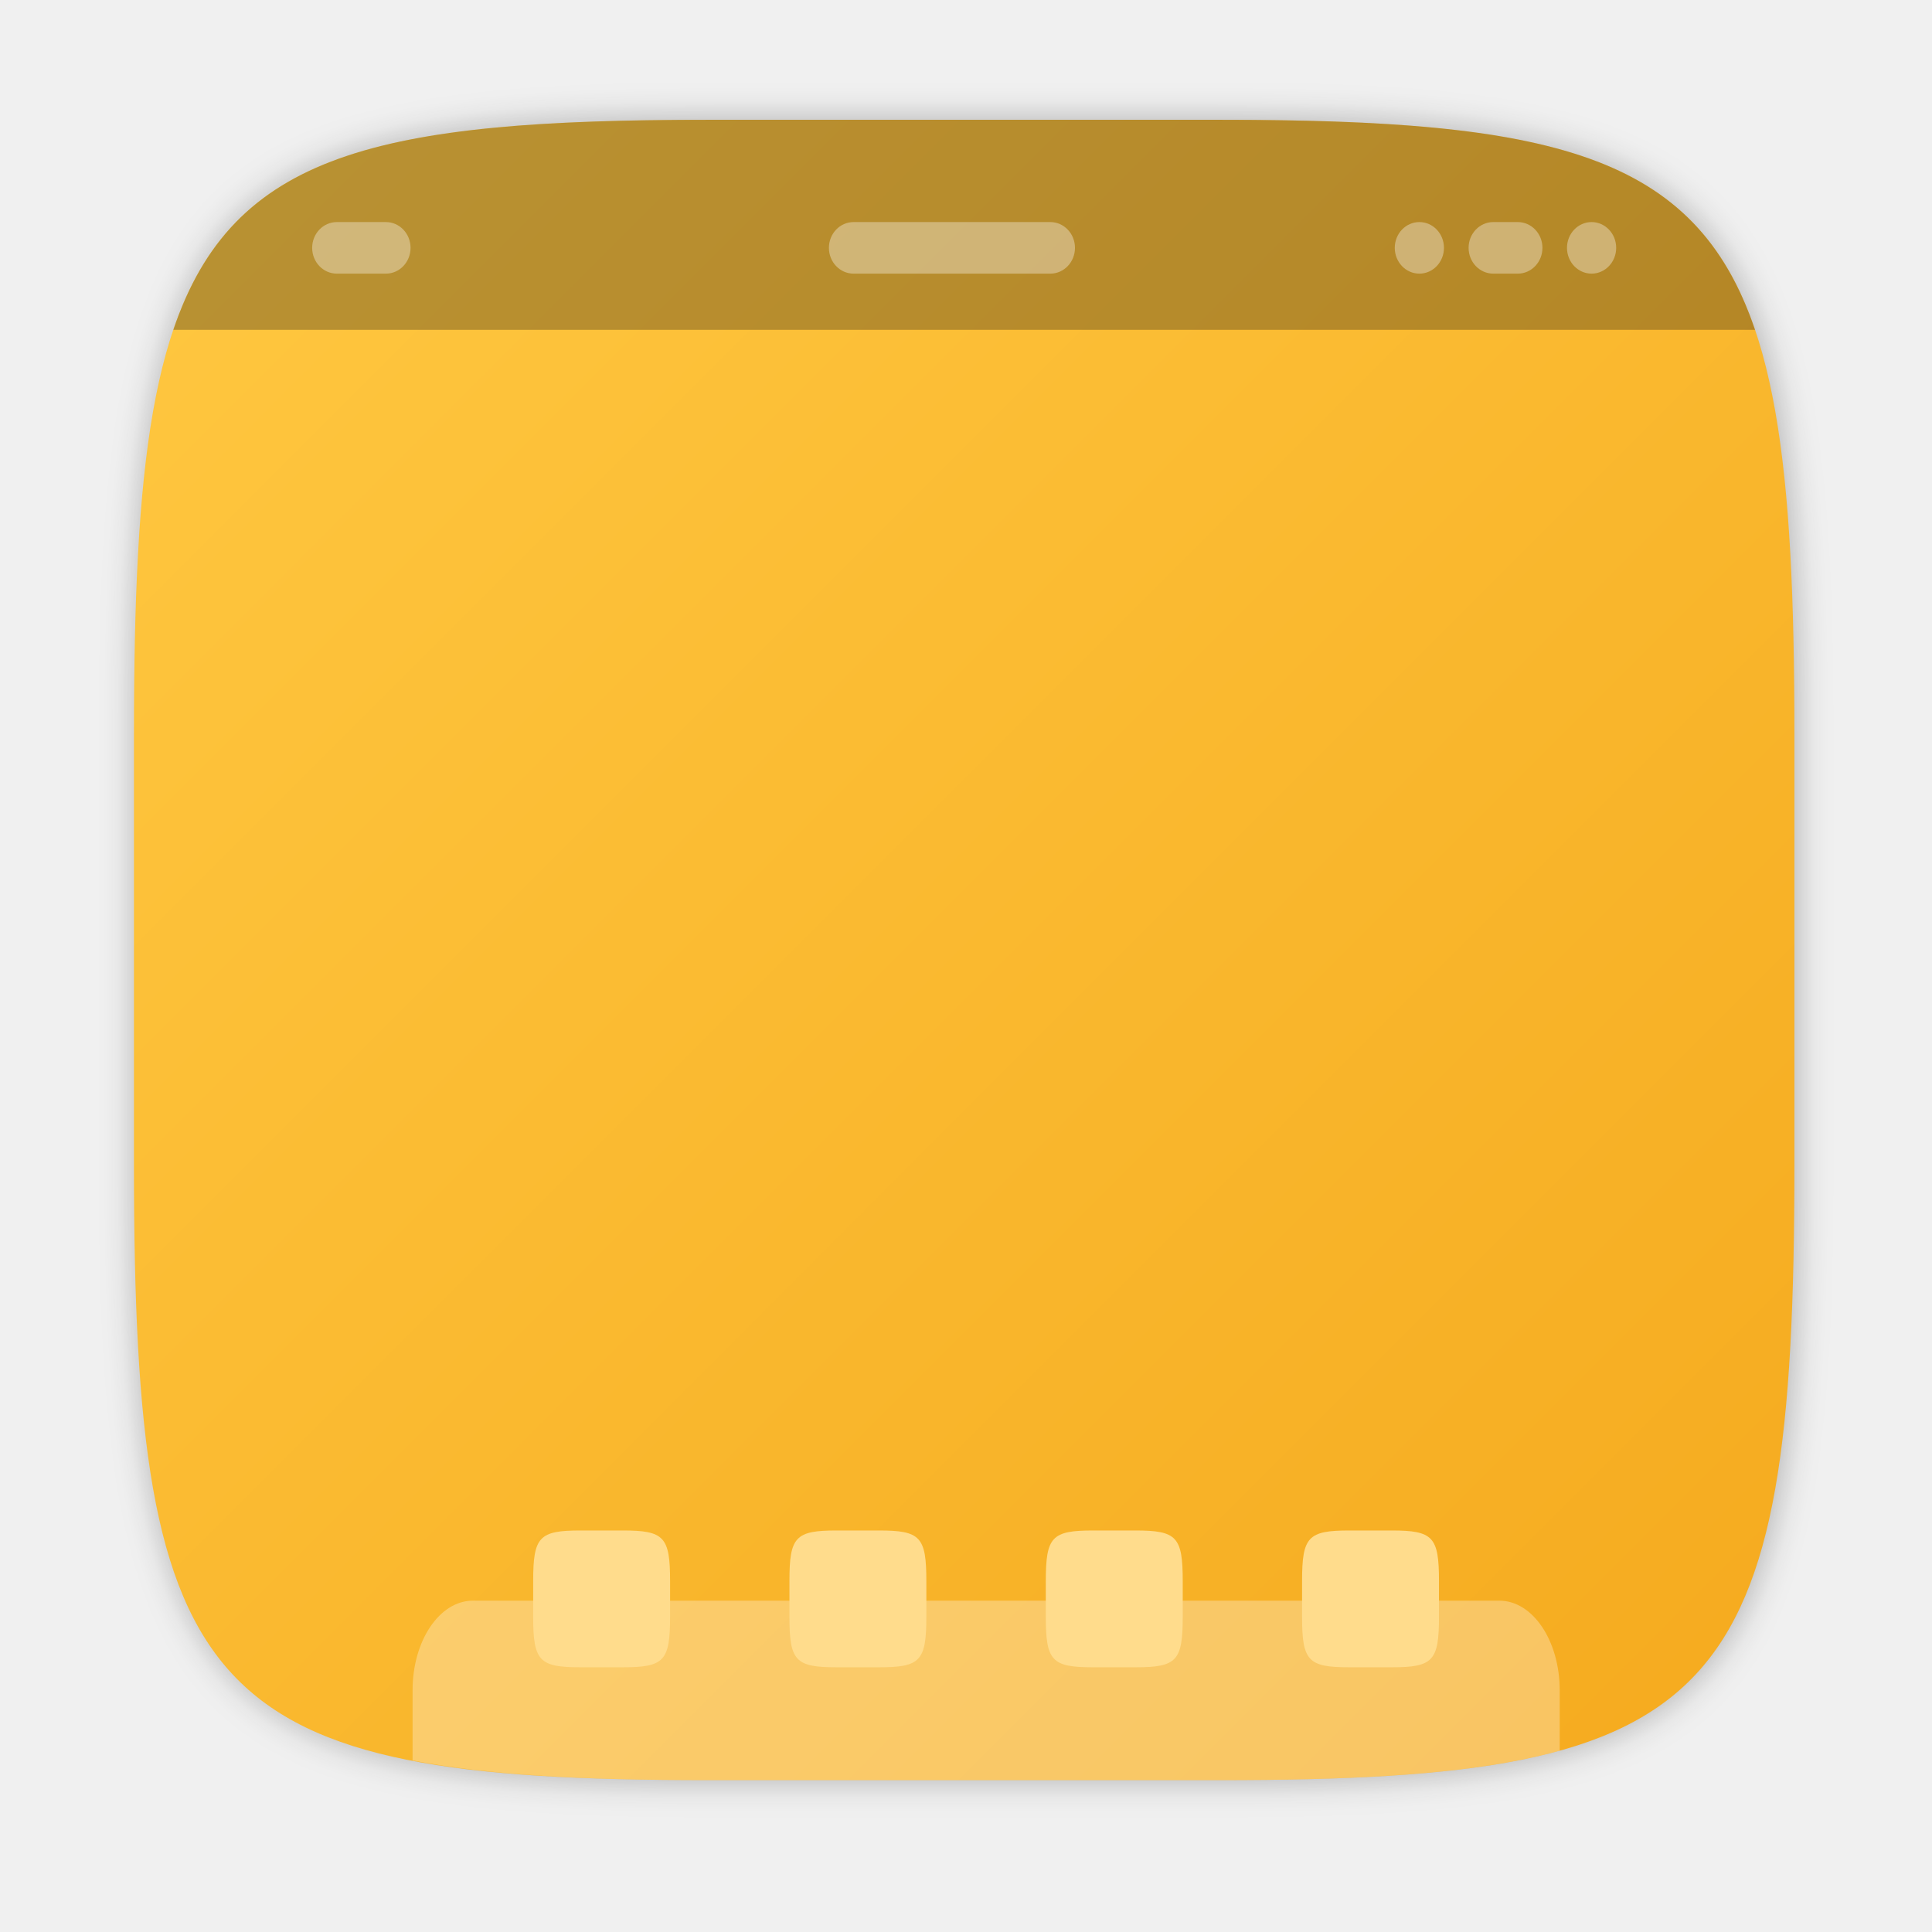
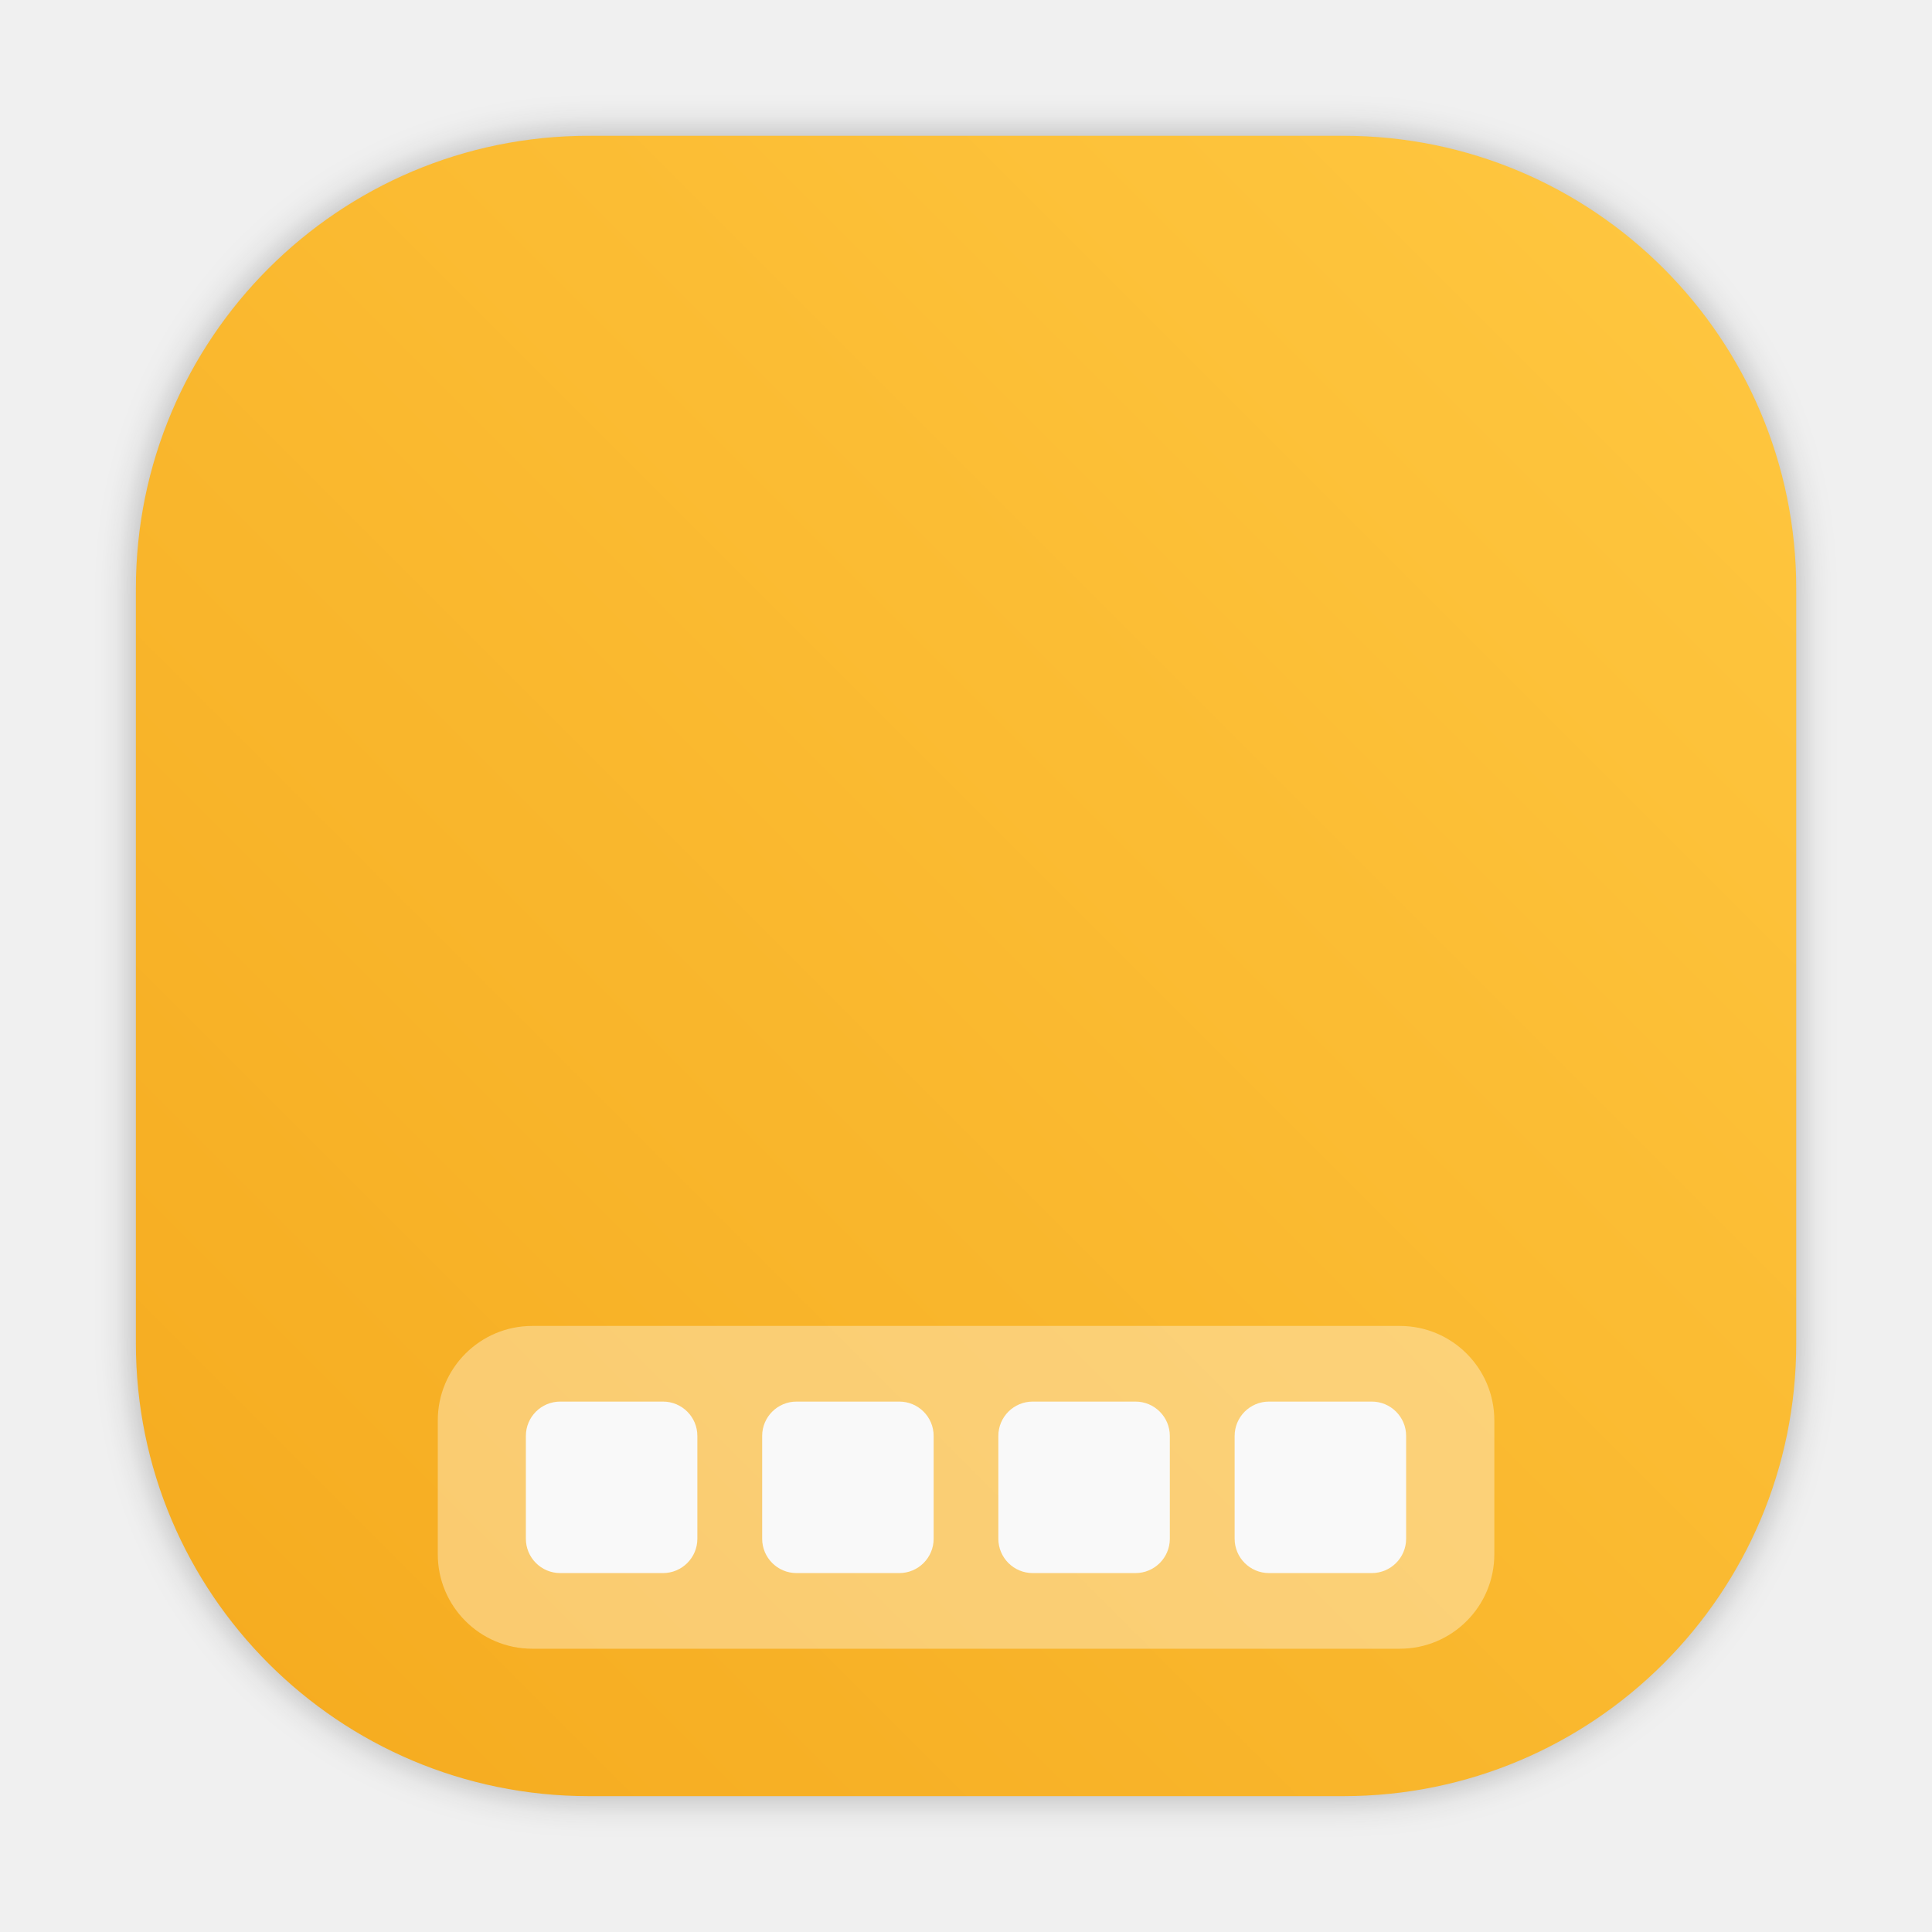
<svg xmlns="http://www.w3.org/2000/svg" width="64" height="64" version="1.1" viewBox="0 0 16.933 16.933">
  <defs>
-     <filter id="filter2761" x="-.024" y="-.024" width="1.048" height="1.048" color-interpolation-filters="sRGB">
-       <feGaussianBlur stdDeviation="0.146" />
+     <filter id="filter1057" x="-.027" y="-.027" width="1.054" height="1.054" color-interpolation-filters="sRGB">
+       <feGaussianBlur stdDeviation="0.619" />
    </filter>
-     <linearGradient id="linearGradient2725" x1="1.209" x2="15.751" y1="281.2" y2="295.74" gradientTransform="translate(-.1478 -280.07)" gradientUnits="userSpaceOnUse">
-       <stop stop-color="#ffc841" offset="0" />
-       <stop stop-color="#f5aa1e" offset="1" />
+     <linearGradient id="linearGradient1053" x1="-127" x2="-72" y1="60" y2="5" gradientTransform="matrix(.26458 0 0 .26458 14.54 1.2999)" gradientUnits="userSpaceOnUse">
+       <stop stop-color="#f5aa1e" offset="0" />
+       <stop stop-color="#ffc841" offset="1" />
    </linearGradient>
  </defs>
-   <path d="m10.709 1.05c4.405 0 5.035 0.673 5.035 5.388v3.776c0 4.715-0.63 5.388-5.035 5.388h-4.483c-4.405 0-5.035-0.673-5.035-5.388v-3.776c0-4.715 0.63-5.388 5.035-5.388z" enable-background="new" fill="#141414" filter="url(#filter2761)" opacity=".3" />
-   <path d="m10.692 1.05c4.405 0 5.035 0.673 5.035 5.388v3.776c0 4.715-0.63 5.388-5.035 5.388h-4.483c-4.405 0-5.035-0.673-5.035-5.388v-3.776c0-4.715 0.63-5.388 5.035-5.388z" enable-background="new" fill="url(#linearGradient2725)" />
-   <path d="m6.209 1.05c-2.903 0-4.166 0.293-4.69 1.841h13.863c-0.524-1.548-1.787-1.841-4.69-1.841h-2.242z" enable-background="new" fill="#141414" opacity=".3" />
-   <g transform="matrix(.81502 0 0 .85436 -.6382 3.1031)" fill="#fff">
-     <rect x="4.14" y="-1.354" width="1.058" height=".529" ry=".265" opacity=".35" style="paint-order:stroke markers fill" />
-     <rect x="9.697" y="-1.354" width="2.646" height=".529" ry=".265" opacity=".35" style="paint-order:stroke markers fill" />
-     <rect x="17.634" y="-1.354" width=".529" height=".529" ry=".265" opacity=".35" style="paint-order:stroke markers fill" />
-     <rect x="16.576" y="-1.354" width=".794" height=".529" ry=".265" opacity=".35" style="paint-order:stroke markers fill" />
-     <rect x="15.782" y="-1.354" width=".529" height=".529" ry=".265" opacity=".35" style="paint-order:stroke markers fill" />
-   </g>
-   <path d="m4.145 14.029c-0.293 0-0.529 0.351-0.529 0.786v0.615c0.672 0.13 1.52 0.172 2.598 0.172h4.483c1.288 0 2.252-0.059 2.973-0.258v-0.529c0-0.435-0.236-0.786-0.529-0.786z" enable-background="new" fill="#fff" opacity=".3" />
-   <g transform="translate(-20.201 6.9689)" fill="#ffdc8c" stroke-width=".082">
-     <path d="m25.659 6.445c0.363 0 0.415 0.055 0.415 0.444v0.311c0 0.389-0.052 0.444-0.415 0.444h-0.37c-0.363 0-0.415-0.055-0.415-0.444v-0.311c0-0.389 0.052-0.444 0.415-0.444z" enable-background="new" />
-     <path d="m27.905 6.445c0.363 0 0.415 0.055 0.415 0.444v0.311c0 0.389-0.052 0.444-0.415 0.444h-0.37c-0.363 0-0.415-0.055-0.415-0.444v-0.311c0-0.389 0.052-0.444 0.415-0.444z" enable-background="new" />
-     <path d="m30.152 6.445c0.363 0 0.415 0.055 0.415 0.444v0.311c0 0.389-0.052 0.444-0.415 0.444h-0.37c-0.363 0-0.415-0.055-0.415-0.444v-0.311c0-0.389 0.052-0.444 0.415-0.444z" enable-background="new" />
-     <path d="m32.398 6.445c0.363 0 0.415 0.055 0.415 0.444v0.311c0 0.389-0.052 0.444-0.415 0.444h-0.37c-0.363 0-0.415-0.055-0.415-0.444v-0.311c0-0.389 0.052-0.444 0.415-0.444z" enable-background="new" />
+   <g transform="translate(20.252 -1.4348)">
+     <g>
+       <rect transform="matrix(.26458 0 0 .26458 -20.252 1.4348)" x="4.5" y="4.5" width="55" height="55" ry="15" fill="#141414" filter="url(#filter1057)" opacity=".3" stroke-linecap="round" stroke-width="2.744" />
+       <rect x="-19.061" y="2.625" width="14.552" height="14.552" ry="3.969" fill="url(#linearGradient1053)" stroke-linecap="round" stroke-width=".726" />
+       <rect x="-16.415" y="13.056" width="9.26" height="2.829" ry=".828" fill="#fff" opacity=".35" style="paint-order:stroke fill markers" />
+     </g>
+     <g fill="#f9f9f9" stroke-width=".568">
+       <rect x="-15.643" y="13.719" width="1.503" height="1.503" rx=".301" ry=".301" />
+       <rect x="-13.572" y="13.719" width="1.503" height="1.503" rx=".301" ry=".301" />
+       <rect x="-11.502" y="13.719" width="1.503" height="1.503" rx=".301" ry=".301" />
+       <rect x="-9.431" y="13.719" width="1.503" height="1.503" rx=".301" ry=".301" />
+     </g>
  </g>
</svg>
